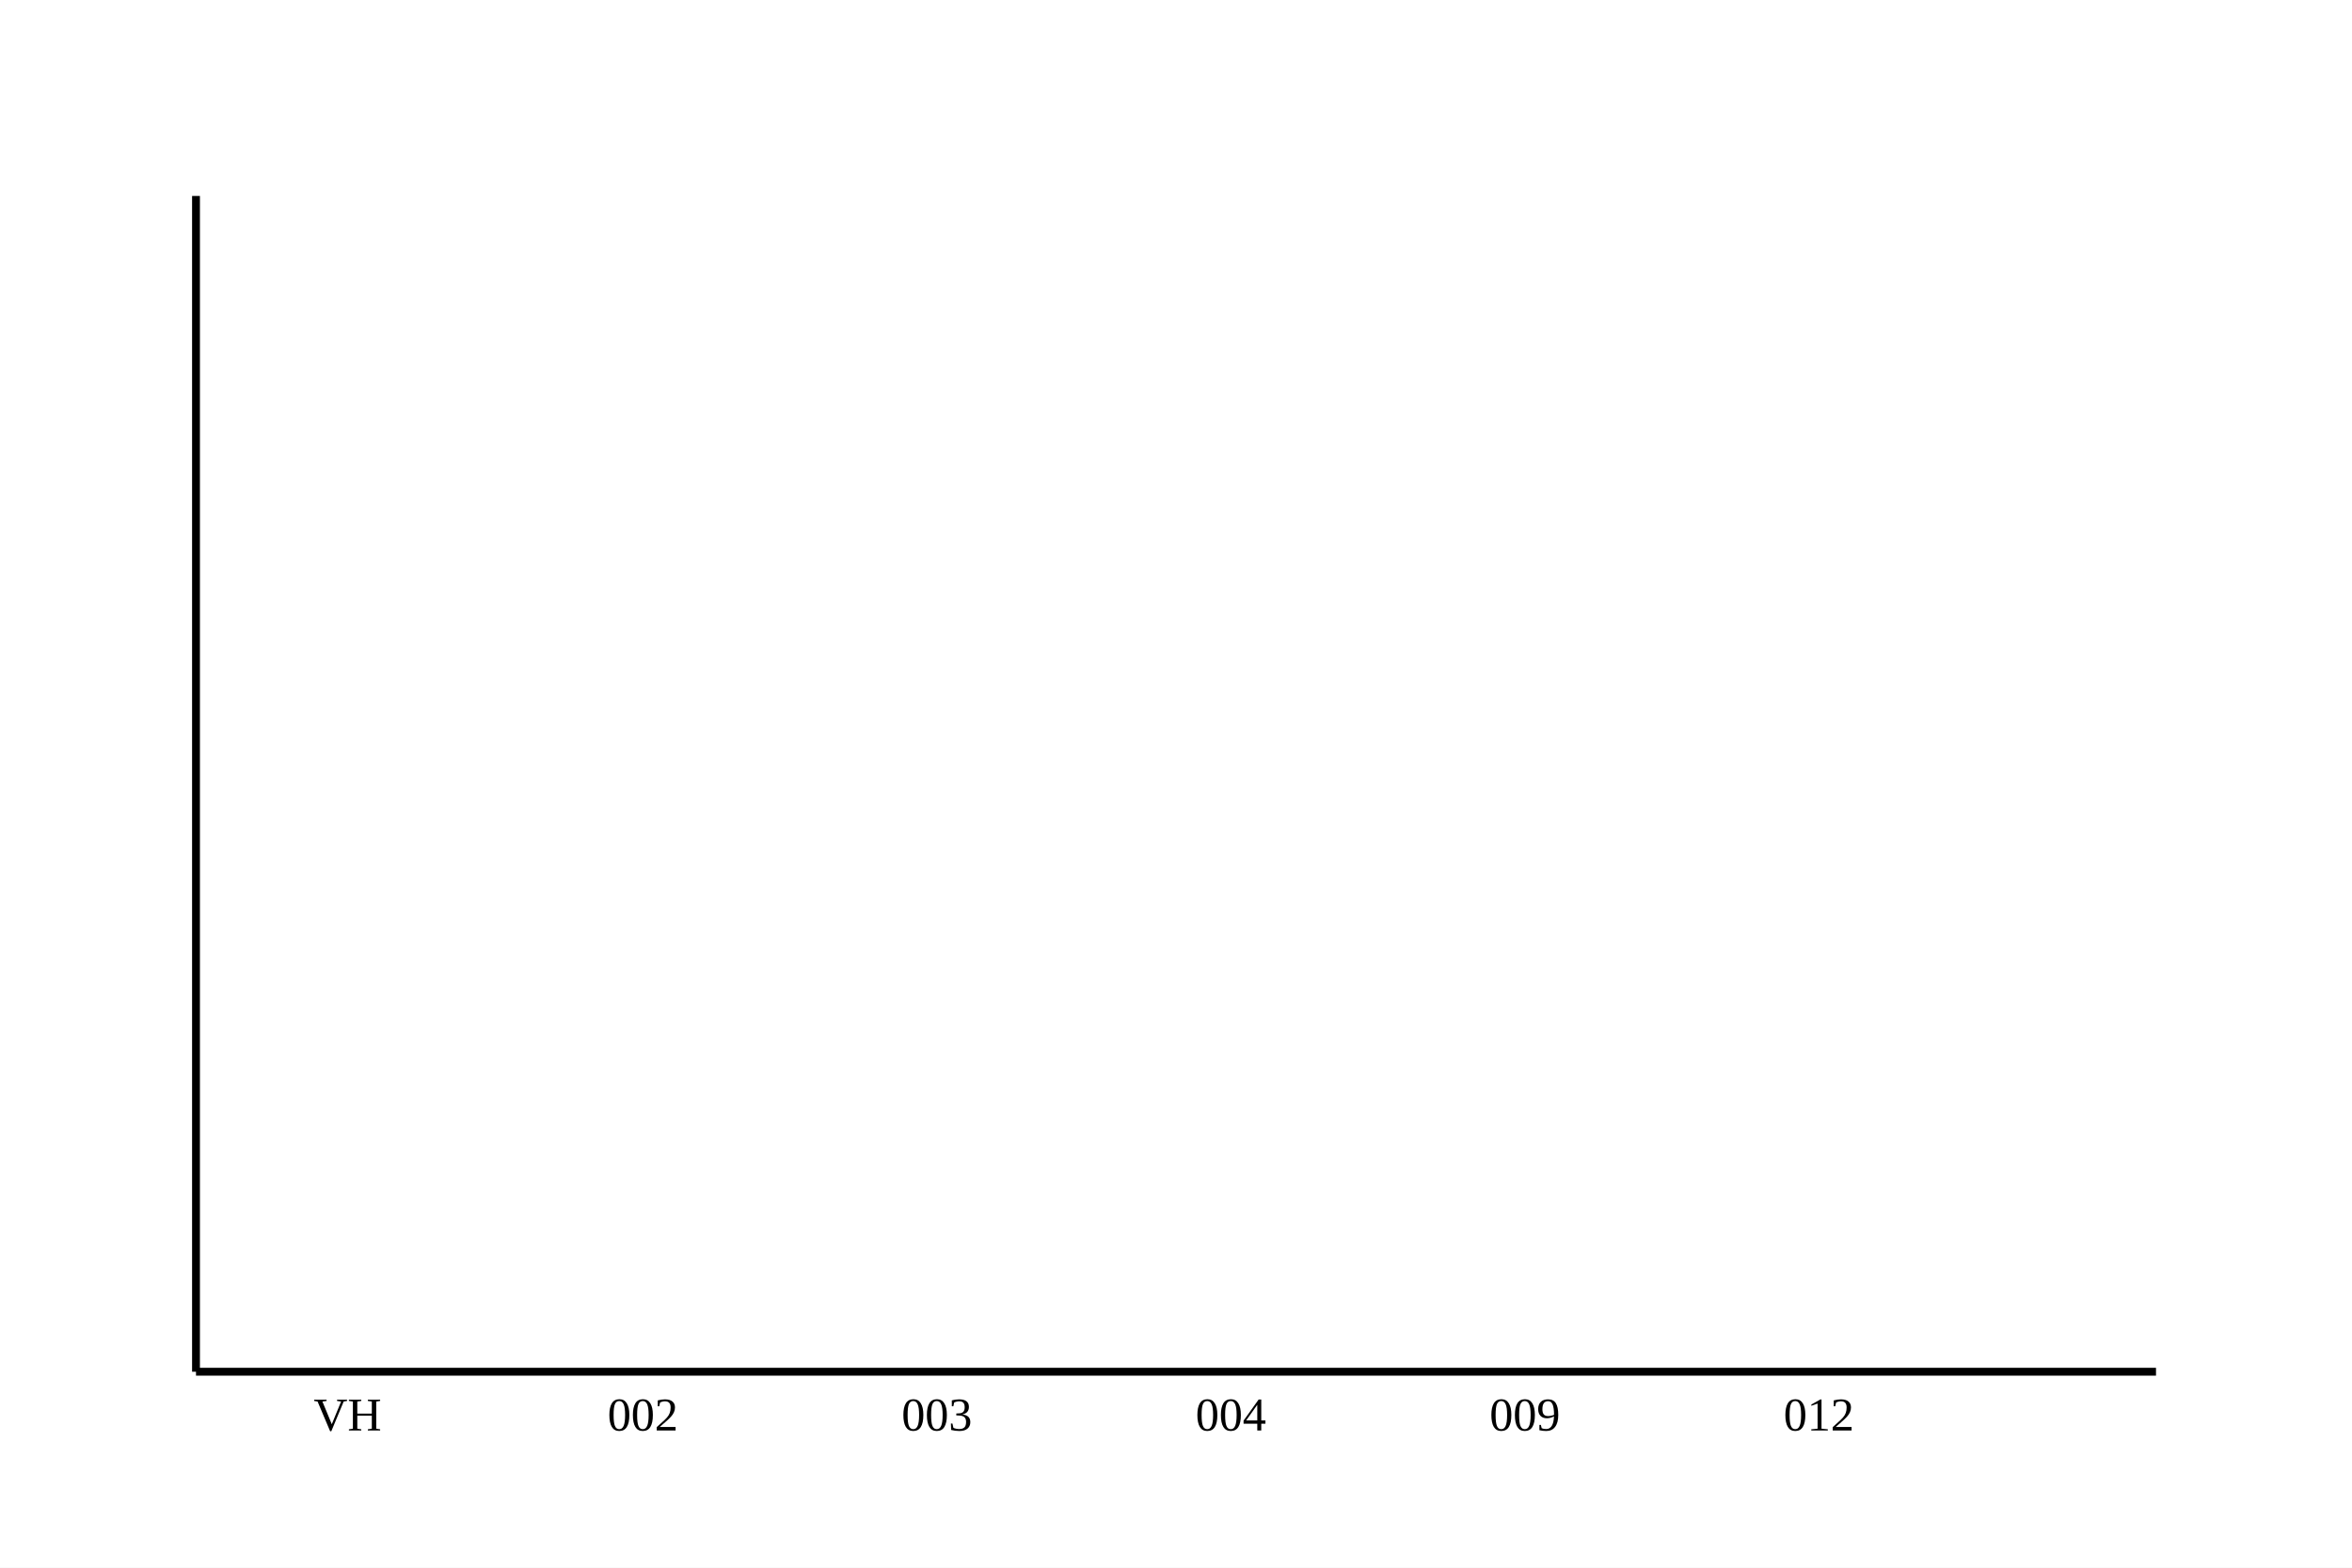
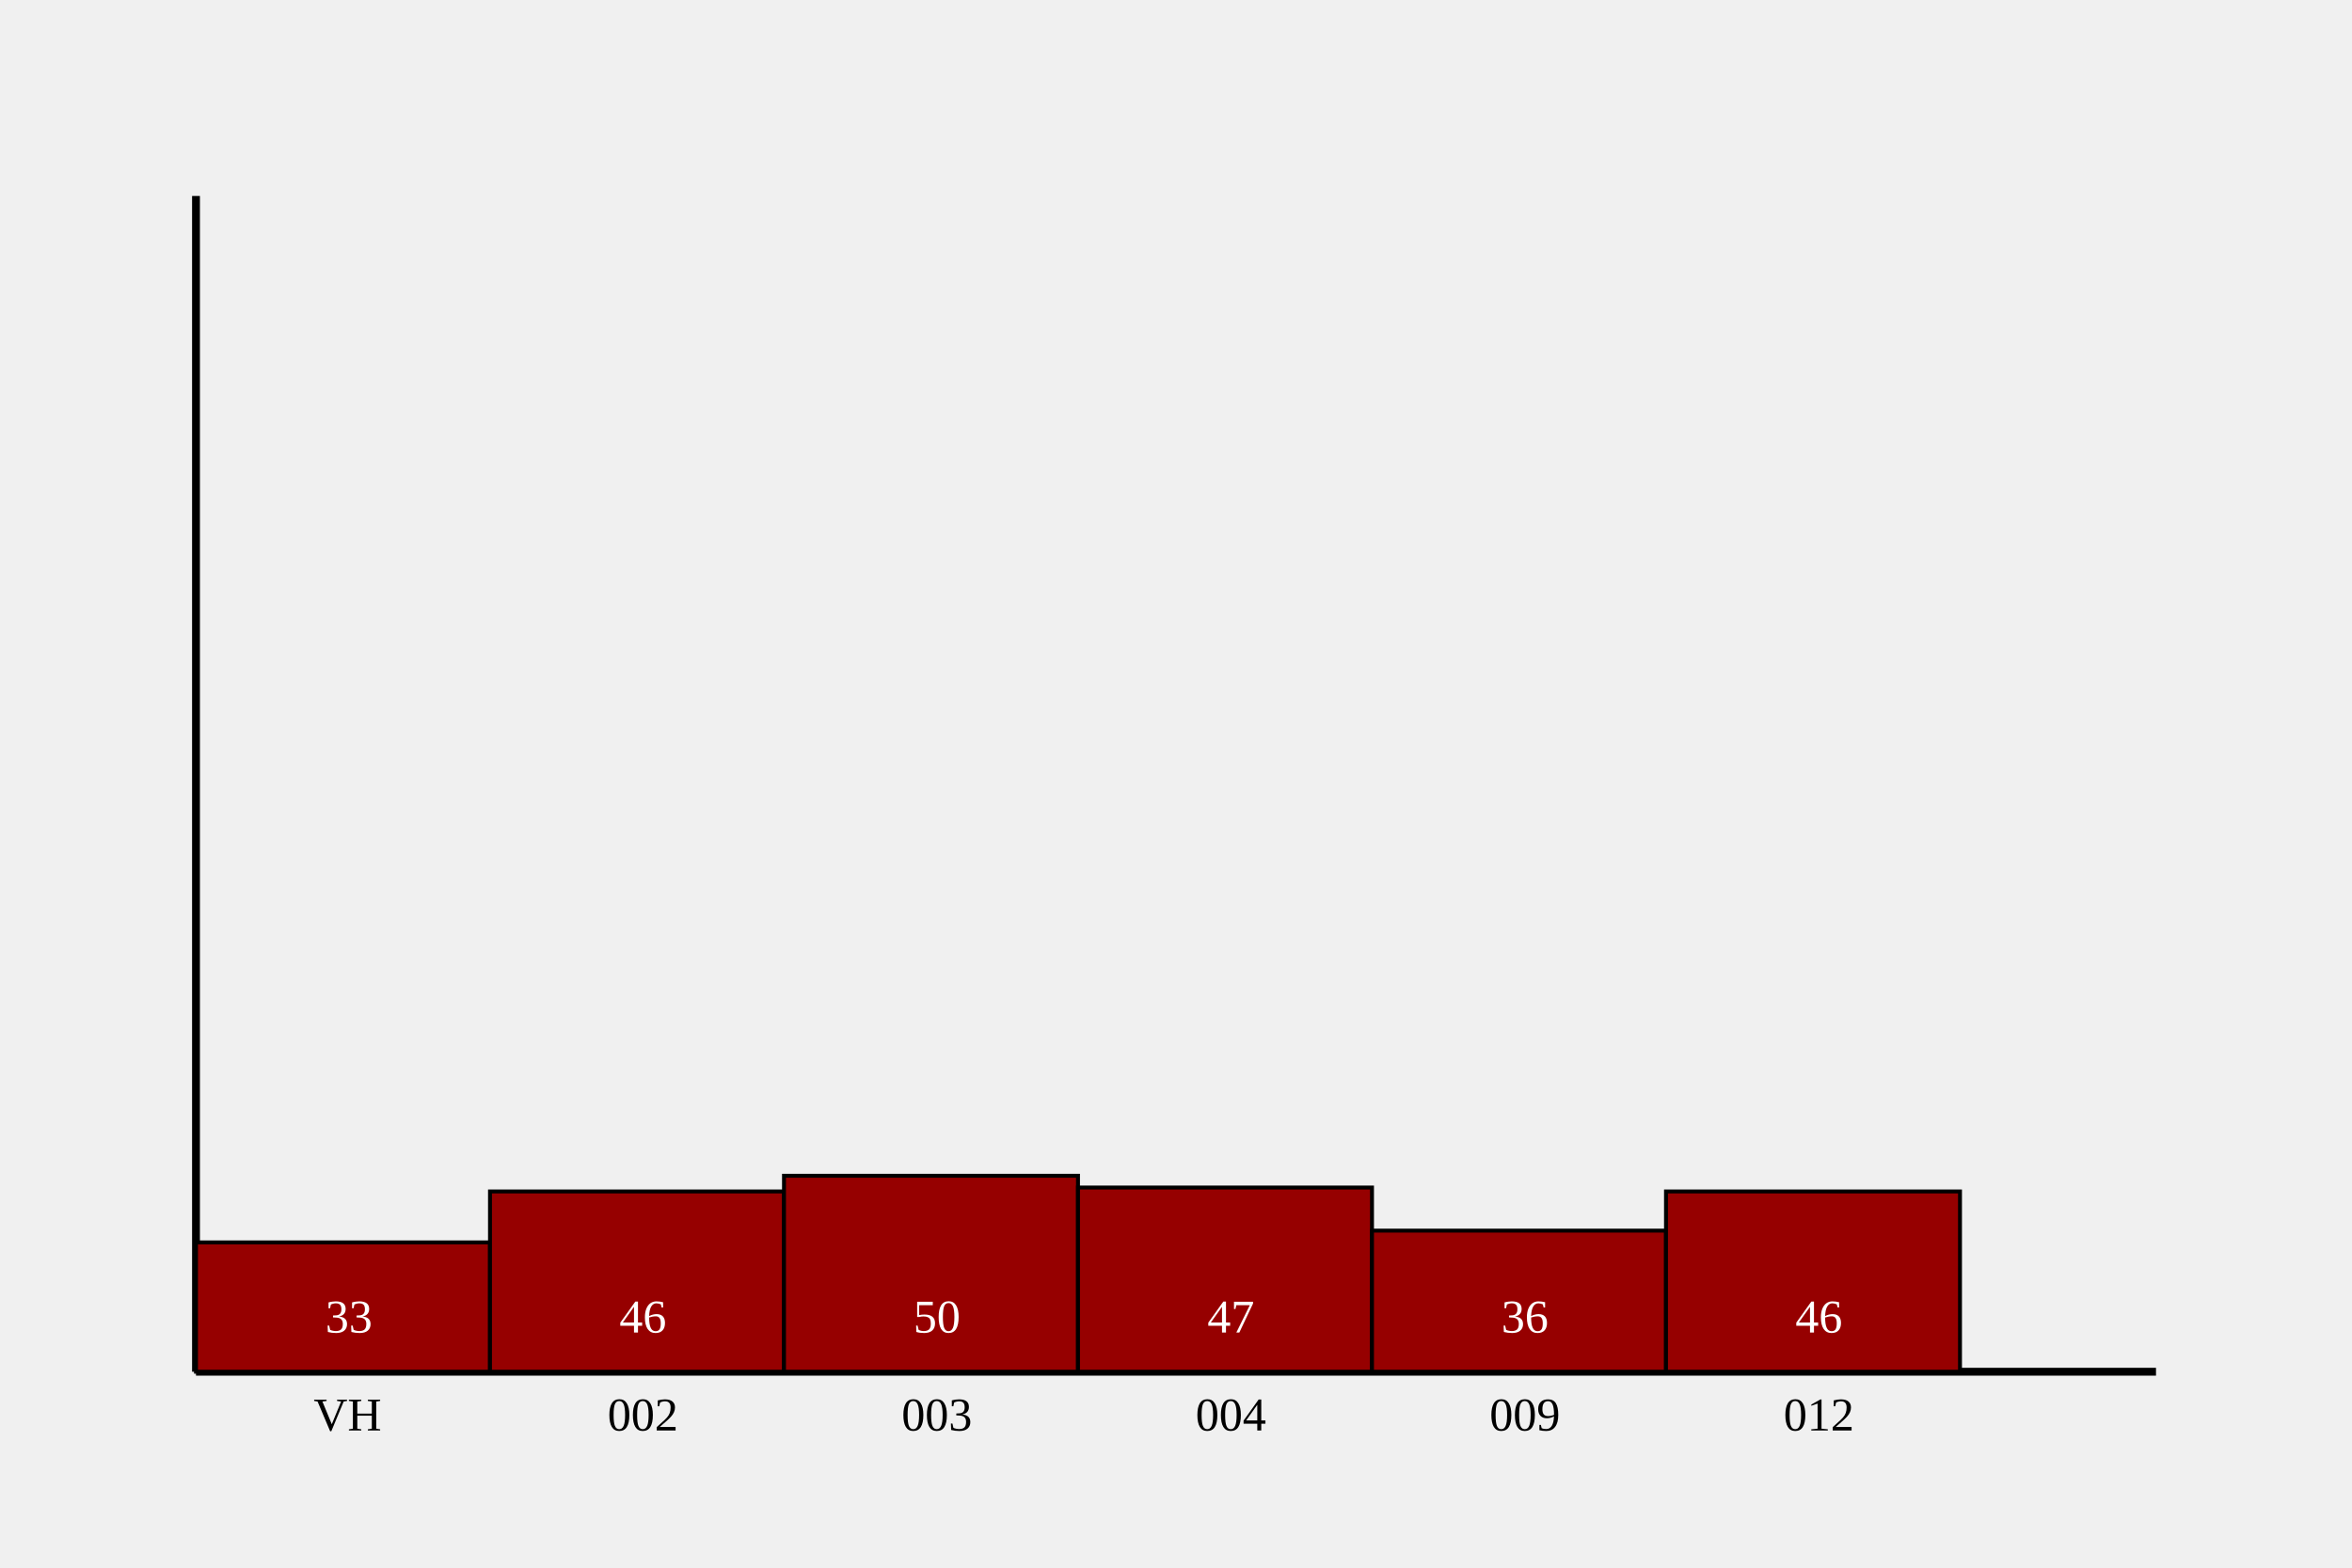
- <svg width="600" height="400">
-   <rect x="0" y="0" width="100%" height="100%" style="fill:rgb(255,255,255)" />
+ <svg xmlns="http://www.w3.org/2000/svg" width="600" height="400" version="1.1">
  <line x1="50" y1="350" x2="550" y2="350" style="stroke:rgb(0,0,0);stroke-width:2" />
  <line x1="50" y1="350" x2="50" y2="50" style="stroke:rgb(0,0,0);stroke-width:2" />
  <text x="80" y="365" fill="black">VH</text>
  <text x="155" y="365" fill="black">002</text>
  <text x="230" y="365" fill="black">003</text>
  <text x="305" y="365" fill="black">004</text>
  <text x="380" y="365" fill="black">009</text>
  <text x="455" y="365" fill="black">012</text>
-   <rect x="50" y="350" width="75" height="-99" style="fill:rgb(150,0,0);stroke-width:1;stroke:rgb(0,0,0)" />
-   <rect x="125" y="350" width="75" height="-141" style="fill:rgb(150,0,0);stroke-width:1;stroke:rgb(0,0,0)" />
-   <rect x="200" y="350" width="75" height="-150" style="fill:rgb(150,0,0);stroke-width:1;stroke:rgb(0,0,0)" />
-   <rect x="275" y="350" width="75" height="-144" style="fill:rgb(150,0,0);stroke-width:1;stroke:rgb(0,0,0)" />
-   <rect x="350" y="350" width="75" height="-102" style="fill:rgb(150,0,0);stroke-width:1;stroke:rgb(0,0,0)" />
-   <rect x="425" y="350" width="75" height="-138" style="fill:rgb(150,0,0);stroke-width:1;stroke:rgb(0,0,0)" />
+   <rect x="50" y="317" width="75" height="33" style="fill:rgb(150,0,0);stroke-width:1;stroke:rgb(0,0,0)" />
+   <text x="83" y="340" fill="white">33</text>
+   <rect x="125" y="304" width="75" height="46" style="fill:rgb(150,0,0);stroke-width:1;stroke:rgb(0,0,0)" />
+   <text x="158" y="340" fill="white">46</text>
+   <rect x="200" y="300" width="75" height="50" style="fill:rgb(150,0,0);stroke-width:1;stroke:rgb(0,0,0)" />
+   <text x="233" y="340" fill="white">50</text>
+   <rect x="275" y="303" width="75" height="47" style="fill:rgb(150,0,0);stroke-width:1;stroke:rgb(0,0,0)" />
+   <text x="308" y="340" fill="white">47</text>
+   <rect x="350" y="314" width="75" height="36" style="fill:rgb(150,0,0);stroke-width:1;stroke:rgb(0,0,0)" />
+   <text x="383" y="340" fill="white">36</text>
+   <rect x="425" y="304" width="75" height="46" style="fill:rgb(150,0,0);stroke-width:1;stroke:rgb(0,0,0)" />
+   <text x="458" y="340" fill="white">46</text>
</svg>
